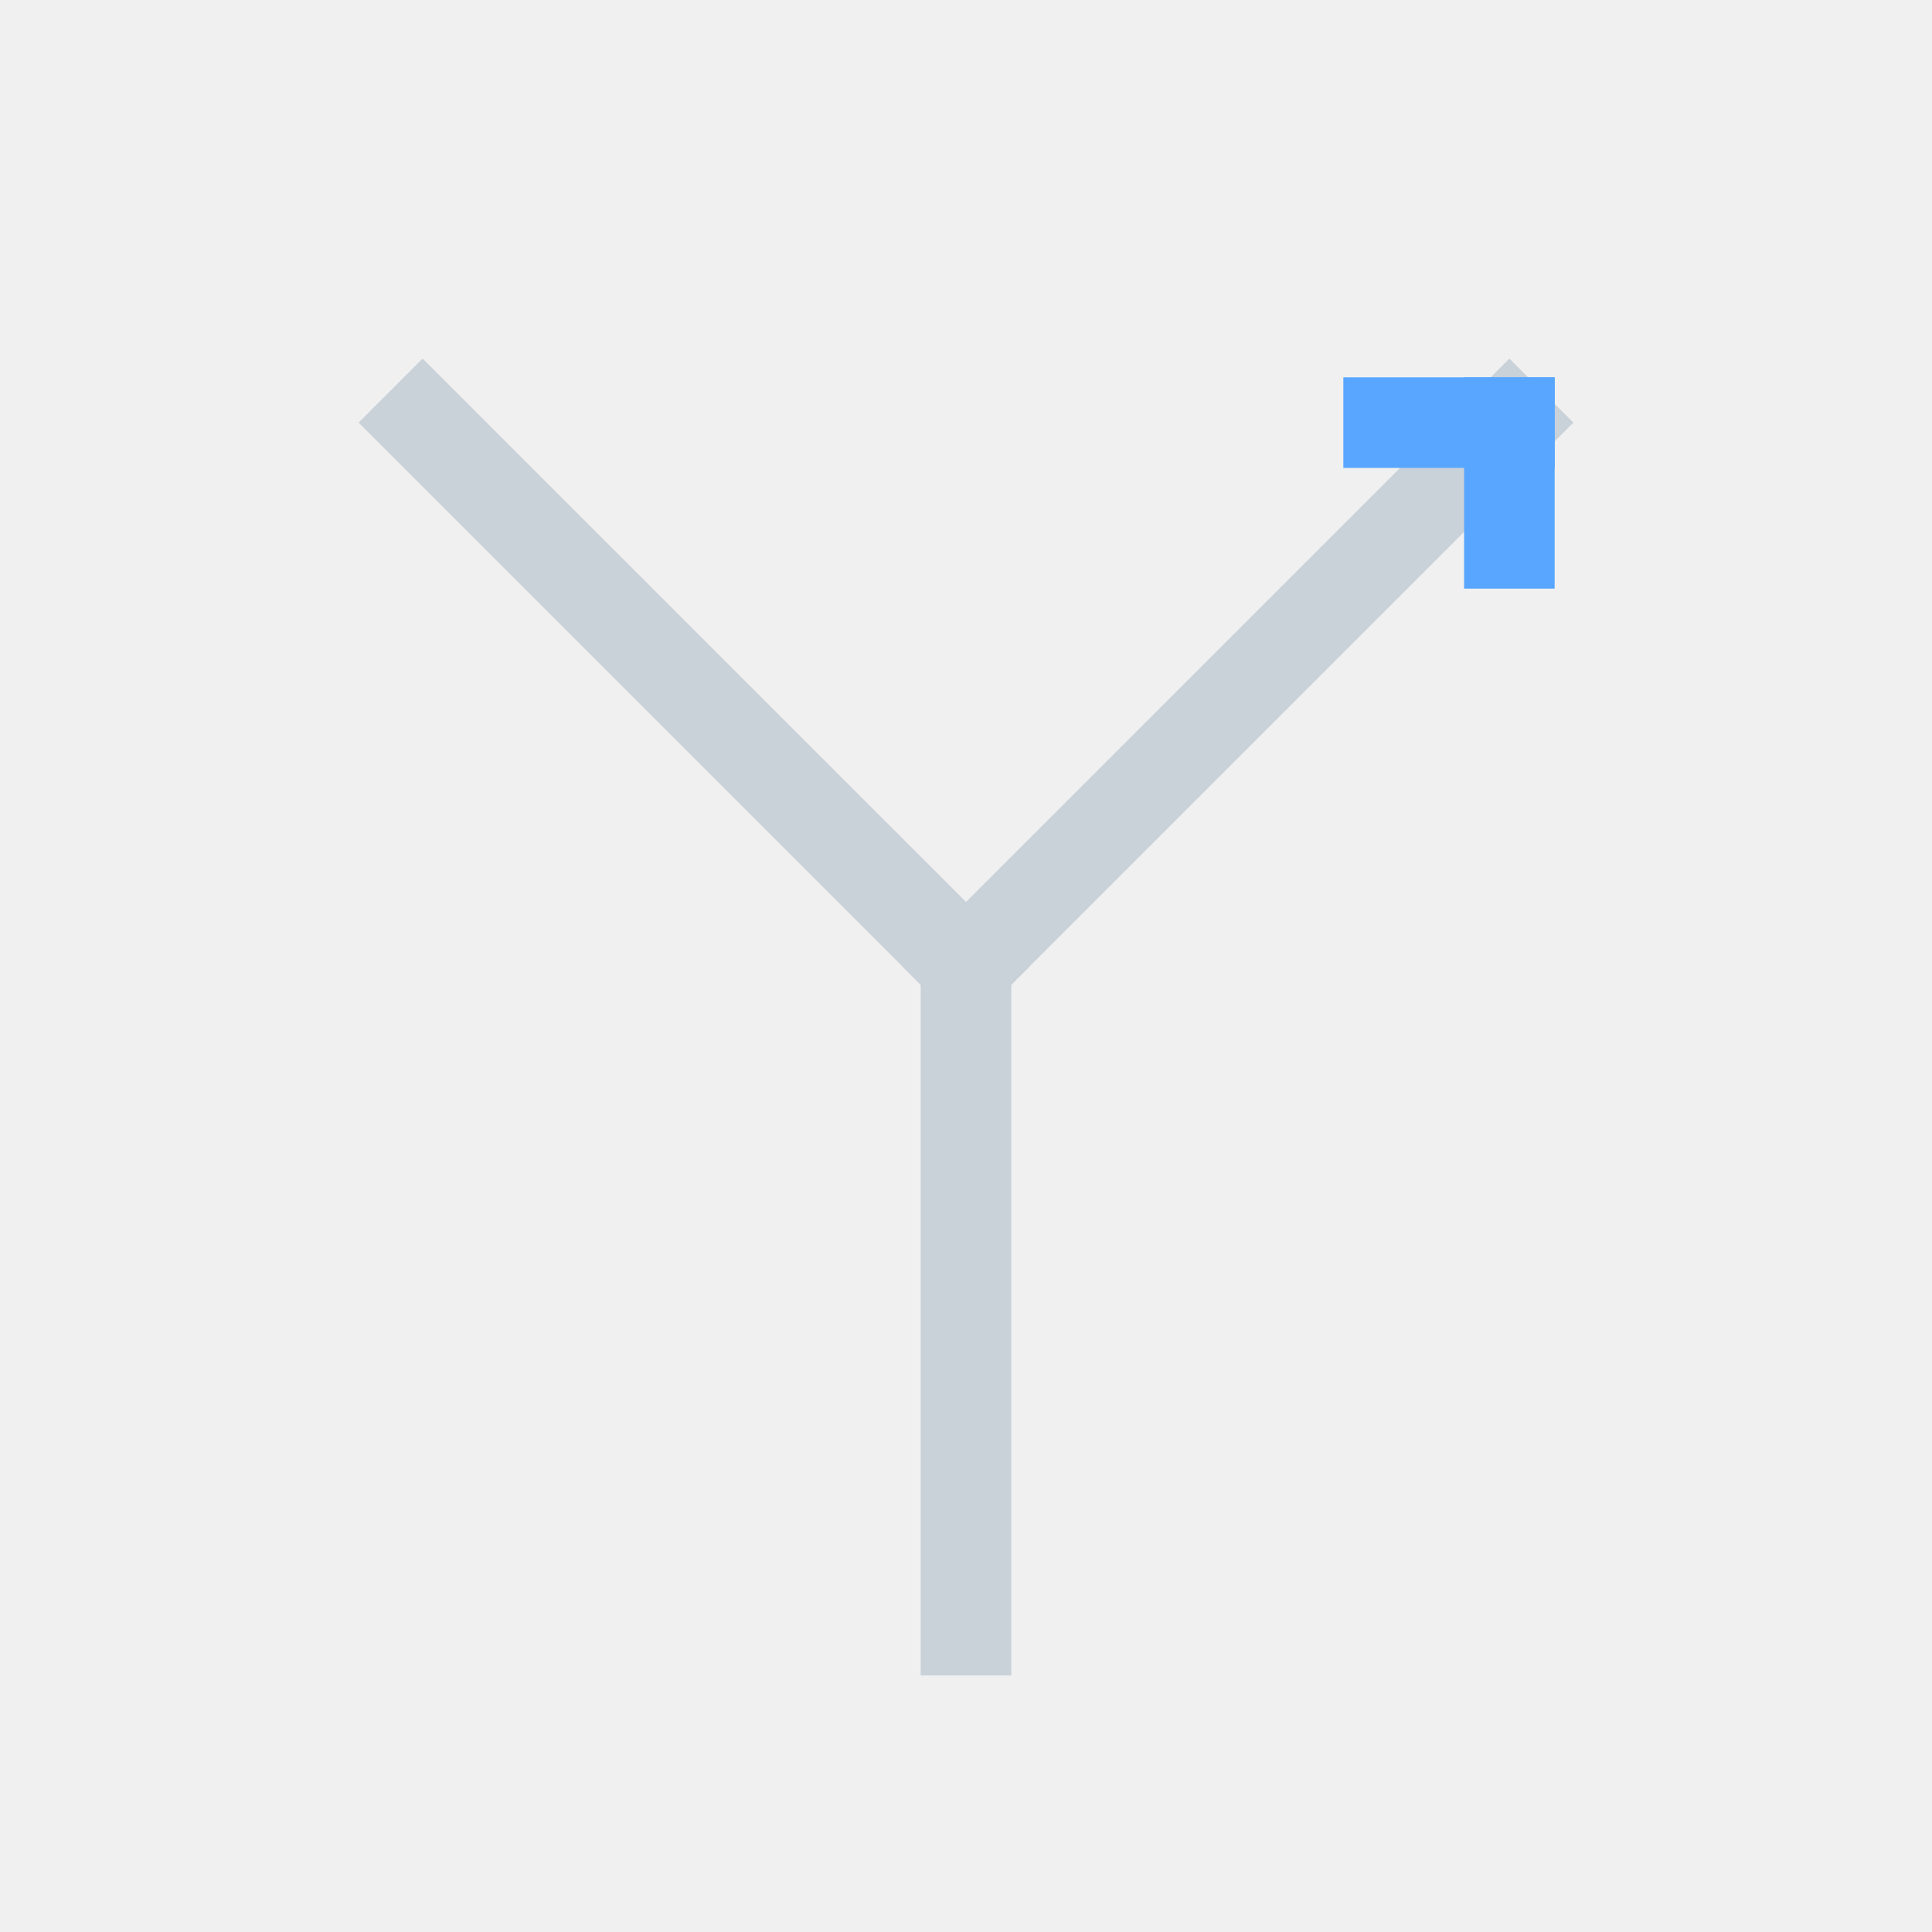
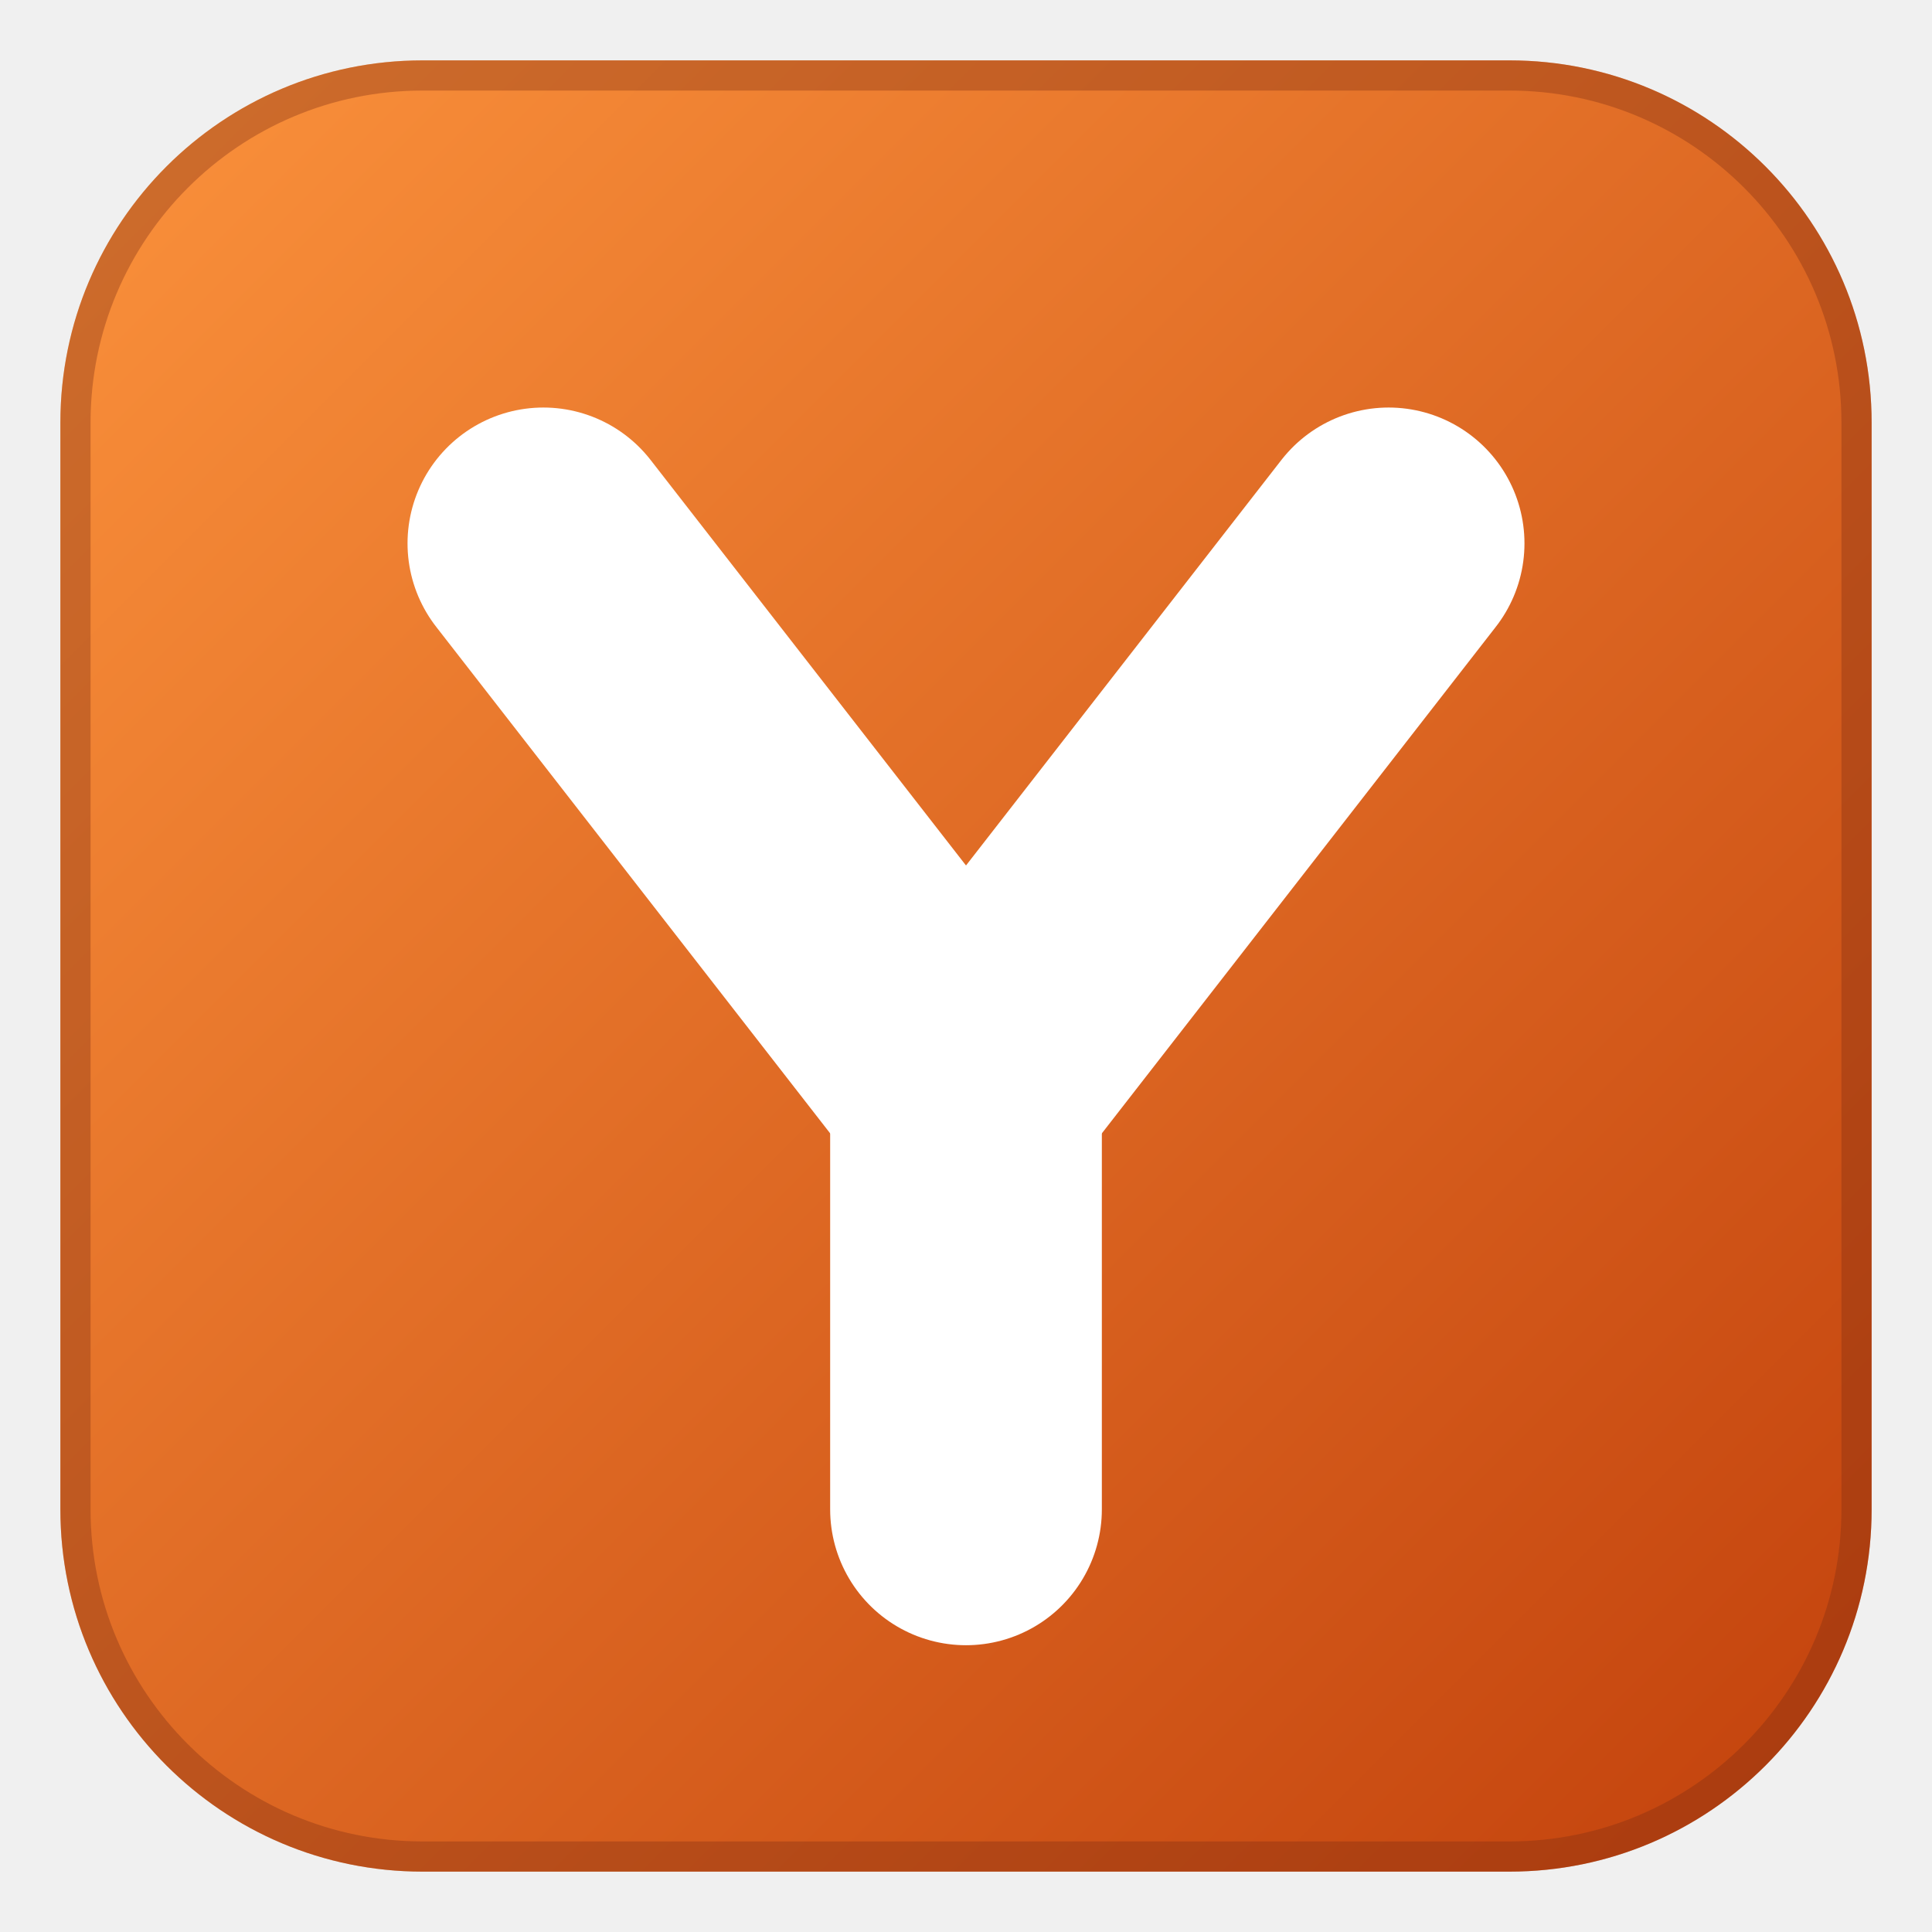
- <svg xmlns="http://www.w3.org/2000/svg" viewBox="0 0 64 64" role="img" aria-label="yadgar Y mark">
-   <g fill="none" stroke="#c9d1d9" stroke-width="3" stroke-linecap="square">
-     <line x1="14" y1="14" x2="32" y2="32" />
-     <line x1="50" y1="14" x2="32" y2="32" />
-     <line x1="32" y1="32" x2="32" y2="54" />
+ <svg xmlns="http://www.w3.org/2000/svg" viewBox="0 0 64 64" role="img" aria-label="yadgar">
+   <defs>
+     <linearGradient id="bg" x1="0" y1="0" x2="1" y2="1">
+       <stop offset="0" stop-color="#FB923C" />
+       <stop offset="1" stop-color="#C2410C" />
+     </linearGradient>
+   </defs>
+   <rect x="2" y="2" width="60" height="60" rx="12" ry="12" fill="url(#bg)" />
+   <rect x="2.5" y="2.5" width="59" height="59" rx="11.5" ry="11.5" fill="none" stroke="#7C2D12" stroke-opacity="0.35" stroke-width="1" />
+   <g fill="none" stroke="#FFFFFF" stroke-width="9" stroke-linecap="round" stroke-linejoin="round">
+     <path d="M 18 18 L 32 36" />
+     <path d="M 46 18 L 32 36" />
+     <path d="M 32 36 L 32 50" />
  </g>
-   <line x1="46" y1="14" x2="50" y2="14" stroke="#58a6ff" stroke-width="3" stroke-linecap="square" />
-   <line x1="50" y1="14" x2="50" y2="18" stroke="#58a6ff" stroke-width="3" stroke-linecap="square" />
</svg>
